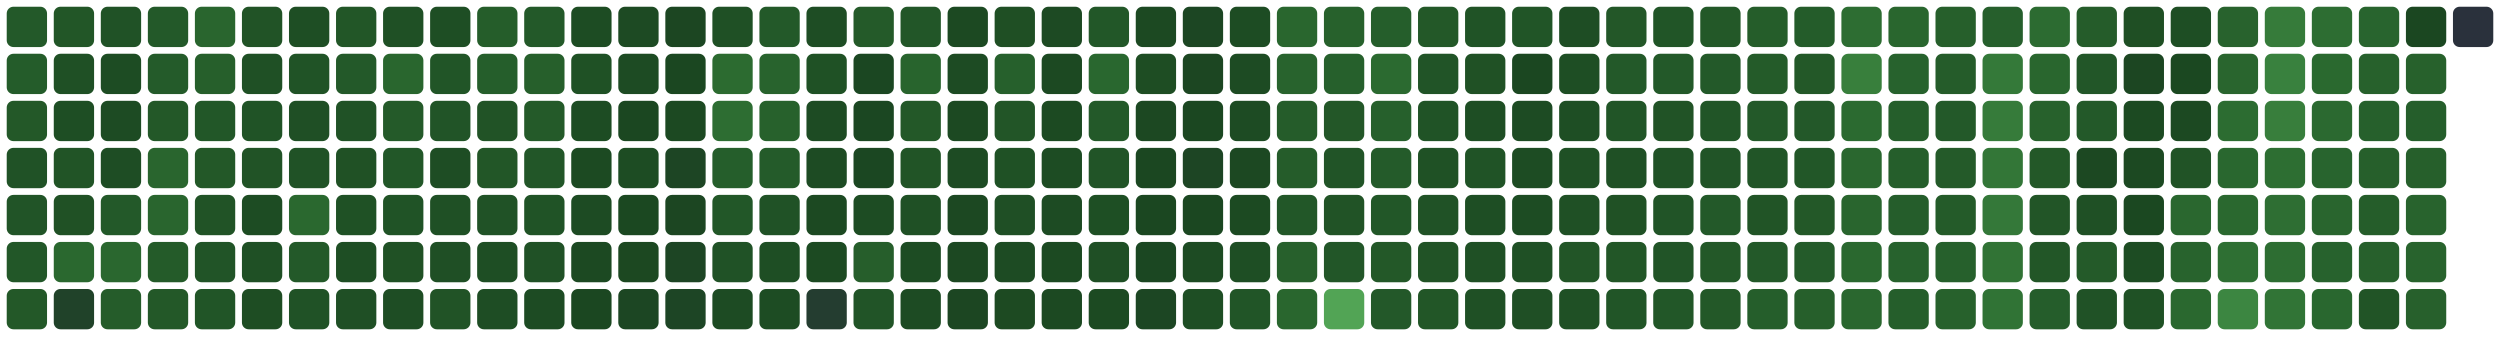
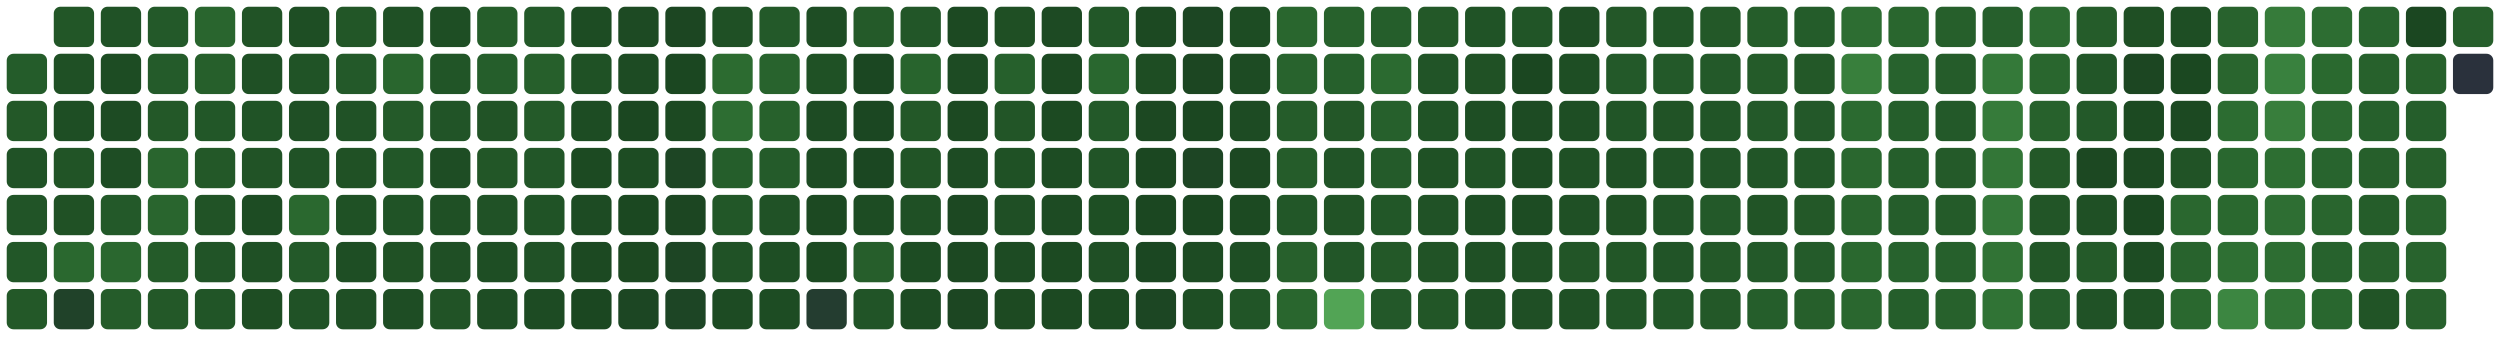
<svg xmlns="http://www.w3.org/2000/svg" width="744" height="100">
-   <rect x="2" y="2" width="12" height="12" rx="2" fill="rgb(35 89 41)" />
  <rect x="2" y="16" width="12" height="12" rx="2" fill="rgb(36 92 42)" />
  <rect x="2" y="30" width="12" height="12" rx="2" fill="rgb(35 88 40)" />
  <rect x="2" y="44" width="12" height="12" rx="2" fill="rgb(32 82 38)" />
  <rect x="2" y="58" width="12" height="12" rx="2" fill="rgb(33 84 39)" />
  <rect x="2" y="72" width="12" height="12" rx="2" fill="rgb(34 87 40)" />
  <rect x="2" y="86" width="12" height="12" rx="2" fill="rgb(35 88 40)" />
  <rect x="16" y="2" width="12" height="12" rx="2" fill="rgb(34 86 39)" />
  <rect x="16" y="16" width="12" height="12" rx="2" fill="rgb(31 80 37)" />
  <rect x="16" y="30" width="12" height="12" rx="2" fill="rgb(30 78 36)" />
  <rect x="16" y="44" width="12" height="12" rx="2" fill="rgb(33 84 38)" />
  <rect x="16" y="58" width="12" height="12" rx="2" fill="rgb(32 81 37)" />
  <rect x="16" y="72" width="12" height="12" rx="2" fill="rgb(42 104 47)" />
  <rect x="16" y="86" width="12" height="12" rx="2" fill="rgb(32 66 41)" />
  <rect x="30" y="2" width="12" height="12" rx="2" fill="rgb(32 82 38)" />
  <rect x="30" y="16" width="12" height="12" rx="2" fill="rgb(29 76 35)" />
  <rect x="30" y="30" width="12" height="12" rx="2" fill="rgb(29 75 35)" />
  <rect x="30" y="44" width="12" height="12" rx="2" fill="rgb(30 77 36)" />
  <rect x="30" y="58" width="12" height="12" rx="2" fill="rgb(35 89 41)" />
  <rect x="30" y="72" width="12" height="12" rx="2" fill="rgb(42 103 47)" />
  <rect x="30" y="86" width="12" height="12" rx="2" fill="rgb(37 92 42)" />
  <rect x="44" y="2" width="12" height="12" rx="2" fill="rgb(35 89 41)" />
  <rect x="44" y="16" width="12" height="12" rx="2" fill="rgb(36 91 42)" />
  <rect x="44" y="30" width="12" height="12" rx="2" fill="rgb(35 88 40)" />
  <rect x="44" y="44" width="12" height="12" rx="2" fill="rgb(41 101 46)" />
  <rect x="44" y="58" width="12" height="12" rx="2" fill="rgb(41 101 46)" />
  <rect x="44" y="72" width="12" height="12" rx="2" fill="rgb(36 91 41)" />
  <rect x="44" y="86" width="12" height="12" rx="2" fill="rgb(35 88 40)" />
  <rect x="58" y="2" width="12" height="12" rx="2" fill="rgb(41 101 46)" />
  <rect x="58" y="16" width="12" height="12" rx="2" fill="rgb(38 95 43)" />
  <rect x="58" y="30" width="12" height="12" rx="2" fill="rgb(34 87 40)" />
  <rect x="58" y="44" width="12" height="12" rx="2" fill="rgb(35 88 40)" />
  <rect x="58" y="58" width="12" height="12" rx="2" fill="rgb(33 83 38)" />
  <rect x="58" y="72" width="12" height="12" rx="2" fill="rgb(33 84 39)" />
  <rect x="58" y="86" width="12" height="12" rx="2" fill="rgb(33 85 39)" />
  <rect x="72" y="2" width="12" height="12" rx="2" fill="rgb(33 83 38)" />
  <rect x="72" y="16" width="12" height="12" rx="2" fill="rgb(31 80 37)" />
  <rect x="72" y="30" width="12" height="12" rx="2" fill="rgb(32 83 38)" />
  <rect x="72" y="44" width="12" height="12" rx="2" fill="rgb(33 83 38)" />
  <rect x="72" y="58" width="12" height="12" rx="2" fill="rgb(29 76 35)" />
  <rect x="72" y="72" width="12" height="12" rx="2" fill="rgb(31 80 37)" />
  <rect x="72" y="86" width="12" height="12" rx="2" fill="rgb(30 77 35)" />
  <rect x="86" y="2" width="12" height="12" rx="2" fill="rgb(30 78 36)" />
  <rect x="86" y="16" width="12" height="12" rx="2" fill="rgb(32 83 38)" />
  <rect x="86" y="30" width="12" height="12" rx="2" fill="rgb(31 79 37)" />
  <rect x="86" y="44" width="12" height="12" rx="2" fill="rgb(32 82 38)" />
  <rect x="86" y="58" width="12" height="12" rx="2" fill="rgb(42 104 47)" />
  <rect x="86" y="72" width="12" height="12" rx="2" fill="rgb(35 89 41)" />
  <rect x="86" y="86" width="12" height="12" rx="2" fill="rgb(32 82 38)" />
  <rect x="100" y="2" width="12" height="12" rx="2" fill="rgb(34 86 39)" />
  <rect x="100" y="16" width="12" height="12" rx="2" fill="rgb(35 89 41)" />
  <rect x="100" y="30" width="12" height="12" rx="2" fill="rgb(32 82 38)" />
  <rect x="100" y="44" width="12" height="12" rx="2" fill="rgb(32 81 37)" />
  <rect x="100" y="58" width="12" height="12" rx="2" fill="rgb(31 81 37)" />
  <rect x="100" y="72" width="12" height="12" rx="2" fill="rgb(30 78 36)" />
  <rect x="100" y="86" width="12" height="12" rx="2" fill="rgb(31 79 37)" />
  <rect x="114" y="2" width="12" height="12" rx="2" fill="rgb(31 80 37)" />
  <rect x="114" y="16" width="12" height="12" rx="2" fill="rgb(41 102 46)" />
  <rect x="114" y="30" width="12" height="12" rx="2" fill="rgb(36 90 41)" />
  <rect x="114" y="44" width="12" height="12" rx="2" fill="rgb(34 87 40)" />
  <rect x="114" y="58" width="12" height="12" rx="2" fill="rgb(32 83 38)" />
  <rect x="114" y="72" width="12" height="12" rx="2" fill="rgb(32 81 37)" />
  <rect x="114" y="86" width="12" height="12" rx="2" fill="rgb(30 77 36)" />
  <rect x="128" y="2" width="12" height="12" rx="2" fill="rgb(30 78 36)" />
  <rect x="128" y="16" width="12" height="12" rx="2" fill="rgb(33 85 39)" />
  <rect x="128" y="30" width="12" height="12" rx="2" fill="rgb(33 84 39)" />
  <rect x="128" y="44" width="12" height="12" rx="2" fill="rgb(30 77 36)" />
  <rect x="128" y="58" width="12" height="12" rx="2" fill="rgb(31 80 37)" />
  <rect x="128" y="72" width="12" height="12" rx="2" fill="rgb(31 79 37)" />
  <rect x="128" y="86" width="12" height="12" rx="2" fill="rgb(33 83 38)" />
  <rect x="142" y="2" width="12" height="12" rx="2" fill="rgb(37 93 42)" />
  <rect x="142" y="16" width="12" height="12" rx="2" fill="rgb(37 94 43)" />
  <rect x="142" y="30" width="12" height="12" rx="2" fill="rgb(33 83 38)" />
  <rect x="142" y="44" width="12" height="12" rx="2" fill="rgb(34 86 39)" />
  <rect x="142" y="58" width="12" height="12" rx="2" fill="rgb(32 82 38)" />
  <rect x="142" y="72" width="12" height="12" rx="2" fill="rgb(30 78 36)" />
  <rect x="142" y="86" width="12" height="12" rx="2" fill="rgb(30 77 36)" />
  <rect x="156" y="2" width="12" height="12" rx="2" fill="rgb(35 89 41)" />
  <rect x="156" y="16" width="12" height="12" rx="2" fill="rgb(38 95 43)" />
  <rect x="156" y="30" width="12" height="12" rx="2" fill="rgb(36 90 41)" />
  <rect x="156" y="44" width="12" height="12" rx="2" fill="rgb(34 86 40)" />
  <rect x="156" y="58" width="12" height="12" rx="2" fill="rgb(32 83 38)" />
  <rect x="156" y="72" width="12" height="12" rx="2" fill="rgb(32 81 38)" />
  <rect x="156" y="86" width="12" height="12" rx="2" fill="rgb(29 75 35)" />
  <rect x="170" y="2" width="12" height="12" rx="2" fill="rgb(29 76 35)" />
  <rect x="170" y="16" width="12" height="12" rx="2" fill="rgb(31 81 37)" />
  <rect x="170" y="30" width="12" height="12" rx="2" fill="rgb(29 76 35)" />
  <rect x="170" y="44" width="12" height="12" rx="2" fill="rgb(28 74 34)" />
  <rect x="170" y="58" width="12" height="12" rx="2" fill="rgb(29 75 35)" />
  <rect x="170" y="72" width="12" height="12" rx="2" fill="rgb(28 73 34)" />
  <rect x="170" y="86" width="12" height="12" rx="2" fill="rgb(27 71 33)" />
  <rect x="184" y="2" width="12" height="12" rx="2" fill="rgb(29 74 35)" />
  <rect x="184" y="16" width="12" height="12" rx="2" fill="rgb(29 75 35)" />
  <rect x="184" y="30" width="12" height="12" rx="2" fill="rgb(27 71 33)" />
  <rect x="184" y="44" width="12" height="12" rx="2" fill="rgb(29 76 35)" />
  <rect x="184" y="58" width="12" height="12" rx="2" fill="rgb(27 72 33)" />
  <rect x="184" y="72" width="12" height="12" rx="2" fill="rgb(28 72 33)" />
  <rect x="184" y="86" width="12" height="12" rx="2" fill="rgb(28 70 35)" />
  <rect x="198" y="2" width="12" height="12" rx="2" fill="rgb(28 70 34)" />
  <rect x="198" y="16" width="12" height="12" rx="2" fill="rgb(27 71 33)" />
  <rect x="198" y="30" width="12" height="12" rx="2" fill="rgb(28 73 34)" />
  <rect x="198" y="44" width="12" height="12" rx="2" fill="rgb(29 69 36)" />
  <rect x="198" y="58" width="12" height="12" rx="2" fill="rgb(28 70 34)" />
  <rect x="198" y="72" width="12" height="12" rx="2" fill="rgb(29 69 36)" />
  <rect x="198" y="86" width="12" height="12" rx="2" fill="rgb(29 69 37)" />
  <rect x="212" y="2" width="12" height="12" rx="2" fill="rgb(31 80 37)" />
  <rect x="212" y="16" width="12" height="12" rx="2" fill="rgb(44 107 48)" />
  <rect x="212" y="30" width="12" height="12" rx="2" fill="rgb(45 109 50)" />
  <rect x="212" y="44" width="12" height="12" rx="2" fill="rgb(37 94 43)" />
  <rect x="212" y="58" width="12" height="12" rx="2" fill="rgb(34 87 40)" />
  <rect x="212" y="72" width="12" height="12" rx="2" fill="rgb(32 82 38)" />
  <rect x="212" y="86" width="12" height="12" rx="2" fill="rgb(29 75 35)" />
  <rect x="226" y="2" width="12" height="12" rx="2" fill="rgb(35 89 41)" />
  <rect x="226" y="16" width="12" height="12" rx="2" fill="rgb(40 99 45)" />
  <rect x="226" y="30" width="12" height="12" rx="2" fill="rgb(39 97 44)" />
  <rect x="226" y="44" width="12" height="12" rx="2" fill="rgb(36 91 42)" />
  <rect x="226" y="58" width="12" height="12" rx="2" fill="rgb(32 82 38)" />
  <rect x="226" y="72" width="12" height="12" rx="2" fill="rgb(30 78 36)" />
  <rect x="226" y="86" width="12" height="12" rx="2" fill="rgb(29 76 35)" />
  <rect x="240" y="2" width="12" height="12" rx="2" fill="rgb(30 77 36)" />
  <rect x="240" y="16" width="12" height="12" rx="2" fill="rgb(31 81 37)" />
  <rect x="240" y="30" width="12" height="12" rx="2" fill="rgb(29 75 35)" />
  <rect x="240" y="44" width="12" height="12" rx="2" fill="rgb(29 75 35)" />
  <rect x="240" y="58" width="12" height="12" rx="2" fill="rgb(28 73 34)" />
  <rect x="240" y="72" width="12" height="12" rx="2" fill="rgb(28 74 34)" />
  <rect x="240" y="86" width="12" height="12" rx="2" fill="rgb(36 61 48)" />
  <rect x="254" y="2" width="12" height="12" rx="2" fill="rgb(36 90 41)" />
  <rect x="254" y="16" width="12" height="12" rx="2" fill="rgb(27 71 34)" />
  <rect x="254" y="30" width="12" height="12" rx="2" fill="rgb(27 71 34)" />
  <rect x="254" y="44" width="12" height="12" rx="2" fill="rgb(27 71 34)" />
  <rect x="254" y="58" width="12" height="12" rx="2" fill="rgb(29 76 35)" />
  <rect x="254" y="72" width="12" height="12" rx="2" fill="rgb(38 94 43)" />
  <rect x="254" y="86" width="12" height="12" rx="2" fill="rgb(33 84 39)" />
  <rect x="268" y="2" width="12" height="12" rx="2" fill="rgb(34 86 40)" />
  <rect x="268" y="16" width="12" height="12" rx="2" fill="rgb(40 100 45)" />
  <rect x="268" y="30" width="12" height="12" rx="2" fill="rgb(35 88 40)" />
  <rect x="268" y="44" width="12" height="12" rx="2" fill="rgb(33 84 38)" />
  <rect x="268" y="58" width="12" height="12" rx="2" fill="rgb(31 80 37)" />
  <rect x="268" y="72" width="12" height="12" rx="2" fill="rgb(29 76 35)" />
  <rect x="268" y="86" width="12" height="12" rx="2" fill="rgb(29 75 35)" />
  <rect x="282" y="2" width="12" height="12" rx="2" fill="rgb(28 73 34)" />
  <rect x="282" y="16" width="12" height="12" rx="2" fill="rgb(29 75 35)" />
  <rect x="282" y="30" width="12" height="12" rx="2" fill="rgb(28 73 34)" />
  <rect x="282" y="44" width="12" height="12" rx="2" fill="rgb(29 75 35)" />
  <rect x="282" y="58" width="12" height="12" rx="2" fill="rgb(28 72 34)" />
  <rect x="282" y="72" width="12" height="12" rx="2" fill="rgb(28 72 34)" />
  <rect x="282" y="86" width="12" height="12" rx="2" fill="rgb(28 70 34)" />
  <rect x="296" y="2" width="12" height="12" rx="2" fill="rgb(31 79 36)" />
  <rect x="296" y="16" width="12" height="12" rx="2" fill="rgb(38 96 44)" />
  <rect x="296" y="30" width="12" height="12" rx="2" fill="rgb(34 85 39)" />
  <rect x="296" y="44" width="12" height="12" rx="2" fill="rgb(31 81 37)" />
  <rect x="296" y="58" width="12" height="12" rx="2" fill="rgb(31 79 37)" />
  <rect x="296" y="72" width="12" height="12" rx="2" fill="rgb(29 75 35)" />
  <rect x="296" y="86" width="12" height="12" rx="2" fill="rgb(29 74 34)" />
  <rect x="310" y="2" width="12" height="12" rx="2" fill="rgb(29 74 35)" />
  <rect x="310" y="16" width="12" height="12" rx="2" fill="rgb(28 73 34)" />
  <rect x="310" y="30" width="12" height="12" rx="2" fill="rgb(28 74 34)" />
  <rect x="310" y="44" width="12" height="12" rx="2" fill="rgb(29 76 35)" />
  <rect x="310" y="58" width="12" height="12" rx="2" fill="rgb(29 75 35)" />
  <rect x="310" y="72" width="12" height="12" rx="2" fill="rgb(28 74 34)" />
  <rect x="310" y="86" width="12" height="12" rx="2" fill="rgb(28 73 34)" />
  <rect x="324" y="2" width="12" height="12" rx="2" fill="rgb(34 87 40)" />
  <rect x="324" y="16" width="12" height="12" rx="2" fill="rgb(41 103 47)" />
  <rect x="324" y="30" width="12" height="12" rx="2" fill="rgb(35 89 41)" />
  <rect x="324" y="44" width="12" height="12" rx="2" fill="rgb(33 84 39)" />
  <rect x="324" y="58" width="12" height="12" rx="2" fill="rgb(30 79 36)" />
  <rect x="324" y="72" width="12" height="12" rx="2" fill="rgb(31 79 37)" />
  <rect x="324" y="86" width="12" height="12" rx="2" fill="rgb(28 74 34)" />
  <rect x="338" y="2" width="12" height="12" rx="2" fill="rgb(28 73 34)" />
  <rect x="338" y="16" width="12" height="12" rx="2" fill="rgb(30 77 35)" />
  <rect x="338" y="30" width="12" height="12" rx="2" fill="rgb(28 72 34)" />
  <rect x="338" y="44" width="12" height="12" rx="2" fill="rgb(27 71 33)" />
  <rect x="338" y="58" width="12" height="12" rx="2" fill="rgb(27 71 33)" />
  <rect x="338" y="72" width="12" height="12" rx="2" fill="rgb(27 71 34)" />
  <rect x="338" y="86" width="12" height="12" rx="2" fill="rgb(28 70 35)" />
  <rect x="352" y="2" width="12" height="12" rx="2" fill="rgb(28 70 35)" />
  <rect x="352" y="16" width="12" height="12" rx="2" fill="rgb(28 70 34)" />
  <rect x="352" y="30" width="12" height="12" rx="2" fill="rgb(27 71 33)" />
  <rect x="352" y="44" width="12" height="12" rx="2" fill="rgb(29 69 36)" />
  <rect x="352" y="58" width="12" height="12" rx="2" fill="rgb(27 71 33)" />
  <rect x="352" y="72" width="12" height="12" rx="2" fill="rgb(29 75 35)" />
  <rect x="352" y="86" width="12" height="12" rx="2" fill="rgb(30 78 36)" />
  <rect x="366" y="2" width="12" height="12" rx="2" fill="rgb(29 76 35)" />
  <rect x="366" y="16" width="12" height="12" rx="2" fill="rgb(29 75 35)" />
  <rect x="366" y="30" width="12" height="12" rx="2" fill="rgb(29 75 35)" />
  <rect x="366" y="44" width="12" height="12" rx="2" fill="rgb(28 72 34)" />
  <rect x="366" y="58" width="12" height="12" rx="2" fill="rgb(28 74 34)" />
  <rect x="366" y="72" width="12" height="12" rx="2" fill="rgb(30 78 36)" />
  <rect x="366" y="86" width="12" height="12" rx="2" fill="rgb(33 85 39)" />
  <rect x="380" y="2" width="12" height="12" rx="2" fill="rgb(41 102 46)" />
  <rect x="380" y="16" width="12" height="12" rx="2" fill="rgb(40 99 45)" />
  <rect x="380" y="30" width="12" height="12" rx="2" fill="rgb(37 92 42)" />
  <rect x="380" y="44" width="12" height="12" rx="2" fill="rgb(37 92 42)" />
  <rect x="380" y="58" width="12" height="12" rx="2" fill="rgb(34 87 40)" />
  <rect x="380" y="72" width="12" height="12" rx="2" fill="rgb(39 96 44)" />
  <rect x="380" y="86" width="12" height="12" rx="2" fill="rgb(41 102 46)" />
  <rect x="394" y="2" width="12" height="12" rx="2" fill="rgb(39 97 44)" />
  <rect x="394" y="16" width="12" height="12" rx="2" fill="rgb(38 96 44)" />
  <rect x="394" y="30" width="12" height="12" rx="2" fill="rgb(35 87 40)" />
  <rect x="394" y="44" width="12" height="12" rx="2" fill="rgb(33 84 39)" />
  <rect x="394" y="58" width="12" height="12" rx="2" fill="rgb(33 83 38)" />
  <rect x="394" y="72" width="12" height="12" rx="2" fill="rgb(34 86 40)" />
  <rect x="394" y="86" width="12" height="12" rx="2" fill="rgb(82 164 85)" />
  <rect x="408" y="2" width="12" height="12" rx="2" fill="rgb(37 94 43)" />
  <rect x="408" y="16" width="12" height="12" rx="2" fill="rgb(43 106 48)" />
  <rect x="408" y="30" width="12" height="12" rx="2" fill="rgb(38 96 44)" />
  <rect x="408" y="44" width="12" height="12" rx="2" fill="rgb(36 91 42)" />
  <rect x="408" y="58" width="12" height="12" rx="2" fill="rgb(34 87 40)" />
  <rect x="408" y="72" width="12" height="12" rx="2" fill="rgb(35 88 40)" />
  <rect x="408" y="86" width="12" height="12" rx="2" fill="rgb(35 88 41)" />
  <rect x="422" y="2" width="12" height="12" rx="2" fill="rgb(35 88 40)" />
  <rect x="422" y="16" width="12" height="12" rx="2" fill="rgb(33 84 39)" />
  <rect x="422" y="30" width="12" height="12" rx="2" fill="rgb(32 83 38)" />
  <rect x="422" y="44" width="12" height="12" rx="2" fill="rgb(31 81 37)" />
  <rect x="422" y="58" width="12" height="12" rx="2" fill="rgb(32 82 38)" />
  <rect x="422" y="72" width="12" height="12" rx="2" fill="rgb(33 83 38)" />
  <rect x="422" y="86" width="12" height="12" rx="2" fill="rgb(34 86 39)" />
  <rect x="436" y="2" width="12" height="12" rx="2" fill="rgb(32 83 38)" />
  <rect x="436" y="16" width="12" height="12" rx="2" fill="rgb(32 81 37)" />
  <rect x="436" y="30" width="12" height="12" rx="2" fill="rgb(30 78 36)" />
  <rect x="436" y="44" width="12" height="12" rx="2" fill="rgb(32 83 38)" />
  <rect x="436" y="58" width="12" height="12" rx="2" fill="rgb(30 78 36)" />
  <rect x="436" y="72" width="12" height="12" rx="2" fill="rgb(31 80 37)" />
  <rect x="436" y="86" width="12" height="12" rx="2" fill="rgb(31 80 37)" />
  <rect x="450" y="2" width="12" height="12" rx="2" fill="rgb(33 85 39)" />
  <rect x="450" y="16" width="12" height="12" rx="2" fill="rgb(27 71 33)" />
  <rect x="450" y="30" width="12" height="12" rx="2" fill="rgb(29 75 35)" />
  <rect x="450" y="44" width="12" height="12" rx="2" fill="rgb(29 76 35)" />
  <rect x="450" y="58" width="12" height="12" rx="2" fill="rgb(29 76 35)" />
  <rect x="450" y="72" width="12" height="12" rx="2" fill="rgb(31 80 37)" />
  <rect x="450" y="86" width="12" height="12" rx="2" fill="rgb(31 79 37)" />
  <rect x="464" y="2" width="12" height="12" rx="2" fill="rgb(30 77 36)" />
  <rect x="464" y="16" width="12" height="12" rx="2" fill="rgb(30 78 36)" />
  <rect x="464" y="30" width="12" height="12" rx="2" fill="rgb(30 78 36)" />
  <rect x="464" y="44" width="12" height="12" rx="2" fill="rgb(31 80 37)" />
  <rect x="464" y="58" width="12" height="12" rx="2" fill="rgb(31 80 37)" />
  <rect x="464" y="72" width="12" height="12" rx="2" fill="rgb(34 85 39)" />
  <rect x="464" y="86" width="12" height="12" rx="2" fill="rgb(31 80 37)" />
  <rect x="478" y="2" width="12" height="12" rx="2" fill="rgb(35 87 40)" />
  <rect x="478" y="16" width="12" height="12" rx="2" fill="rgb(35 89 41)" />
  <rect x="478" y="30" width="12" height="12" rx="2" fill="rgb(33 85 39)" />
  <rect x="478" y="44" width="12" height="12" rx="2" fill="rgb(31 80 37)" />
  <rect x="478" y="58" width="12" height="12" rx="2" fill="rgb(32 81 37)" />
  <rect x="478" y="72" width="12" height="12" rx="2" fill="rgb(34 86 39)" />
  <rect x="478" y="86" width="12" height="12" rx="2" fill="rgb(33 85 39)" />
  <rect x="492" y="2" width="12" height="12" rx="2" fill="rgb(33 85 39)" />
  <rect x="492" y="16" width="12" height="12" rx="2" fill="rgb(35 89 41)" />
  <rect x="492" y="30" width="12" height="12" rx="2" fill="rgb(33 83 38)" />
  <rect x="492" y="44" width="12" height="12" rx="2" fill="rgb(32 82 38)" />
  <rect x="492" y="58" width="12" height="12" rx="2" fill="rgb(33 84 39)" />
  <rect x="492" y="72" width="12" height="12" rx="2" fill="rgb(33 84 39)" />
  <rect x="492" y="86" width="12" height="12" rx="2" fill="rgb(34 87 40)" />
  <rect x="506" y="2" width="12" height="12" rx="2" fill="rgb(35 88 40)" />
  <rect x="506" y="16" width="12" height="12" rx="2" fill="rgb(35 89 41)" />
  <rect x="506" y="30" width="12" height="12" rx="2" fill="rgb(33 85 39)" />
  <rect x="506" y="44" width="12" height="12" rx="2" fill="rgb(33 84 39)" />
  <rect x="506" y="58" width="12" height="12" rx="2" fill="rgb(35 89 41)" />
  <rect x="506" y="72" width="12" height="12" rx="2" fill="rgb(35 88 40)" />
  <rect x="506" y="86" width="12" height="12" rx="2" fill="rgb(35 88 40)" />
  <rect x="520" y="2" width="12" height="12" rx="2" fill="rgb(37 93 42)" />
  <rect x="520" y="16" width="12" height="12" rx="2" fill="rgb(36 91 41)" />
  <rect x="520" y="30" width="12" height="12" rx="2" fill="rgb(35 89 41)" />
  <rect x="520" y="44" width="12" height="12" rx="2" fill="rgb(33 85 39)" />
  <rect x="520" y="58" width="12" height="12" rx="2" fill="rgb(33 84 38)" />
  <rect x="520" y="72" width="12" height="12" rx="2" fill="rgb(35 89 41)" />
  <rect x="520" y="86" width="12" height="12" rx="2" fill="rgb(37 94 43)" />
  <rect x="534" y="2" width="12" height="12" rx="2" fill="rgb(36 92 42)" />
  <rect x="534" y="16" width="12" height="12" rx="2" fill="rgb(35 88 40)" />
  <rect x="534" y="30" width="12" height="12" rx="2" fill="rgb(35 88 41)" />
  <rect x="534" y="44" width="12" height="12" rx="2" fill="rgb(34 87 40)" />
  <rect x="534" y="58" width="12" height="12" rx="2" fill="rgb(35 88 40)" />
  <rect x="534" y="72" width="12" height="12" rx="2" fill="rgb(36 91 42)" />
  <rect x="534" y="86" width="12" height="12" rx="2" fill="rgb(38 95 43)" />
  <rect x="548" y="2" width="12" height="12" rx="2" fill="rgb(45 109 50)" />
  <rect x="548" y="16" width="12" height="12" rx="2" fill="rgb(56 127 60)" />
  <rect x="548" y="30" width="12" height="12" rx="2" fill="rgb(43 106 48)" />
  <rect x="548" y="44" width="12" height="12" rx="2" fill="rgb(42 103 47)" />
  <rect x="548" y="58" width="12" height="12" rx="2" fill="rgb(41 101 46)" />
  <rect x="548" y="72" width="12" height="12" rx="2" fill="rgb(42 104 47)" />
  <rect x="548" y="86" width="12" height="12" rx="2" fill="rgb(42 103 47)" />
  <rect x="562" y="2" width="12" height="12" rx="2" fill="rgb(41 102 46)" />
  <rect x="562" y="16" width="12" height="12" rx="2" fill="rgb(39 98 45)" />
  <rect x="562" y="30" width="12" height="12" rx="2" fill="rgb(37 94 43)" />
  <rect x="562" y="44" width="12" height="12" rx="2" fill="rgb(37 94 43)" />
  <rect x="562" y="58" width="12" height="12" rx="2" fill="rgb(37 93 43)" />
  <rect x="562" y="72" width="12" height="12" rx="2" fill="rgb(39 98 45)" />
  <rect x="562" y="86" width="12" height="12" rx="2" fill="rgb(37 94 43)" />
  <rect x="576" y="2" width="12" height="12" rx="2" fill="rgb(38 95 43)" />
  <rect x="576" y="16" width="12" height="12" rx="2" fill="rgb(37 92 42)" />
  <rect x="576" y="30" width="12" height="12" rx="2" fill="rgb(35 89 41)" />
  <rect x="576" y="44" width="12" height="12" rx="2" fill="rgb(36 90 41)" />
  <rect x="576" y="58" width="12" height="12" rx="2" fill="rgb(36 91 41)" />
  <rect x="576" y="72" width="12" height="12" rx="2" fill="rgb(38 96 44)" />
  <rect x="576" y="86" width="12" height="12" rx="2" fill="rgb(39 97 44)" />
  <rect x="590" y="2" width="12" height="12" rx="2" fill="rgb(38 95 44)" />
  <rect x="590" y="16" width="12" height="12" rx="2" fill="rgb(52 121 57)" />
  <rect x="590" y="30" width="12" height="12" rx="2" fill="rgb(54 123 58)" />
  <rect x="590" y="44" width="12" height="12" rx="2" fill="rgb(51 118 55)" />
  <rect x="590" y="58" width="12" height="12" rx="2" fill="rgb(52 120 57)" />
  <rect x="590" y="72" width="12" height="12" rx="2" fill="rgb(49 115 53)" />
  <rect x="590" y="86" width="12" height="12" rx="2" fill="rgb(48 115 53)" />
  <rect x="604" y="2" width="12" height="12" rx="2" fill="rgb(44 107 49)" />
  <rect x="604" y="16" width="12" height="12" rx="2" fill="rgb(41 102 46)" />
  <rect x="604" y="30" width="12" height="12" rx="2" fill="rgb(39 97 44)" />
  <rect x="604" y="44" width="12" height="12" rx="2" fill="rgb(35 88 40)" />
  <rect x="604" y="58" width="12" height="12" rx="2" fill="rgb(34 85 39)" />
  <rect x="604" y="72" width="12" height="12" rx="2" fill="rgb(34 86 39)" />
  <rect x="604" y="86" width="12" height="12" rx="2" fill="rgb(37 93 43)" />
  <rect x="618" y="2" width="12" height="12" rx="2" fill="rgb(37 92 42)" />
  <rect x="618" y="16" width="12" height="12" rx="2" fill="rgb(34 86 40)" />
  <rect x="618" y="30" width="12" height="12" rx="2" fill="rgb(35 89 41)" />
  <rect x="618" y="44" width="12" height="12" rx="2" fill="rgb(28 72 34)" />
  <rect x="618" y="58" width="12" height="12" rx="2" fill="rgb(31 80 37)" />
  <rect x="618" y="72" width="12" height="12" rx="2" fill="rgb(36 90 41)" />
  <rect x="618" y="86" width="12" height="12" rx="2" fill="rgb(32 82 38)" />
  <rect x="632" y="2" width="12" height="12" rx="2" fill="rgb(31 79 36)" />
  <rect x="632" y="16" width="12" height="12" rx="2" fill="rgb(28 70 34)" />
  <rect x="632" y="30" width="12" height="12" rx="2" fill="rgb(28 74 34)" />
  <rect x="632" y="44" width="12" height="12" rx="2" fill="rgb(28 73 34)" />
  <rect x="632" y="58" width="12" height="12" rx="2" fill="rgb(27 72 33)" />
  <rect x="632" y="72" width="12" height="12" rx="2" fill="rgb(29 76 35)" />
  <rect x="632" y="86" width="12" height="12" rx="2" fill="rgb(31 81 37)" />
  <rect x="646" y="2" width="12" height="12" rx="2" fill="rgb(30 78 36)" />
  <rect x="646" y="16" width="12" height="12" rx="2" fill="rgb(27 72 33)" />
  <rect x="646" y="30" width="12" height="12" rx="2" fill="rgb(28 73 34)" />
  <rect x="646" y="44" width="12" height="12" rx="2" fill="rgb(33 83 38)" />
  <rect x="646" y="58" width="12" height="12" rx="2" fill="rgb(42 103 47)" />
  <rect x="646" y="72" width="12" height="12" rx="2" fill="rgb(40 99 45)" />
  <rect x="646" y="86" width="12" height="12" rx="2" fill="rgb(42 104 47)" />
  <rect x="660" y="2" width="12" height="12" rx="2" fill="rgb(40 98 45)" />
  <rect x="660" y="16" width="12" height="12" rx="2" fill="rgb(41 101 46)" />
  <rect x="660" y="30" width="12" height="12" rx="2" fill="rgb(44 108 49)" />
  <rect x="660" y="44" width="12" height="12" rx="2" fill="rgb(41 103 47)" />
  <rect x="660" y="58" width="12" height="12" rx="2" fill="rgb(42 104 47)" />
  <rect x="660" y="72" width="12" height="12" rx="2" fill="rgb(46 111 51)" />
  <rect x="660" y="86" width="12" height="12" rx="2" fill="rgb(60 134 65)" />
  <rect x="674" y="2" width="12" height="12" rx="2" fill="rgb(54 123 58)" />
  <rect x="674" y="16" width="12" height="12" rx="2" fill="rgb(57 129 62)" />
  <rect x="674" y="30" width="12" height="12" rx="2" fill="rgb(56 126 60)" />
  <rect x="674" y="44" width="12" height="12" rx="2" fill="rgb(45 110 50)" />
  <rect x="674" y="58" width="12" height="12" rx="2" fill="rgb(46 110 51)" />
  <rect x="674" y="72" width="12" height="12" rx="2" fill="rgb(45 109 50)" />
  <rect x="674" y="86" width="12" height="12" rx="2" fill="rgb(49 116 54)" />
  <rect x="688" y="2" width="12" height="12" rx="2" fill="rgb(45 109 50)" />
  <rect x="688" y="16" width="12" height="12" rx="2" fill="rgb(42 105 47)" />
  <rect x="688" y="30" width="12" height="12" rx="2" fill="rgb(43 105 48)" />
  <rect x="688" y="44" width="12" height="12" rx="2" fill="rgb(40 100 46)" />
  <rect x="688" y="58" width="12" height="12" rx="2" fill="rgb(41 101 46)" />
  <rect x="688" y="72" width="12" height="12" rx="2" fill="rgb(39 98 45)" />
  <rect x="688" y="86" width="12" height="12" rx="2" fill="rgb(41 103 47)" />
  <rect x="702" y="2" width="12" height="12" rx="2" fill="rgb(40 100 46)" />
  <rect x="702" y="16" width="12" height="12" rx="2" fill="rgb(39 97 44)" />
  <rect x="702" y="30" width="12" height="12" rx="2" fill="rgb(38 96 44)" />
  <rect x="702" y="44" width="12" height="12" rx="2" fill="rgb(38 95 43)" />
  <rect x="702" y="58" width="12" height="12" rx="2" fill="rgb(37 93 42)" />
  <rect x="702" y="72" width="12" height="12" rx="2" fill="rgb(39 96 44)" />
  <rect x="702" y="86" width="12" height="12" rx="2" fill="rgb(33 84 38)" />
  <rect x="716" y="2" width="12" height="12" rx="2" fill="rgb(27 71 33)" />
  <rect x="716" y="16" width="12" height="12" rx="2" fill="rgb(39 97 44)" />
  <rect x="716" y="30" width="12" height="12" rx="2" fill="rgb(37 94 43)" />
  <rect x="716" y="44" width="12" height="12" rx="2" fill="rgb(38 95 43)" />
  <rect x="716" y="58" width="12" height="12" rx="2" fill="rgb(40 99 45)" />
  <rect x="716" y="72" width="12" height="12" rx="2" fill="rgb(40 99 45)" />
  <rect x="716" y="86" width="12" height="12" rx="2" fill="rgb(39 96 44)" />
-   <rect x="730" y="2" width="12" height="12" rx="2" fill="#2A313C" />
+   <rect x="730" y="2" width="12" height="12" rx="2" fill="rgb(38 94 43)" />
+   <rect x="730" y="16" width="12" height="12" rx="2" fill="#2A313C" />
</svg>
